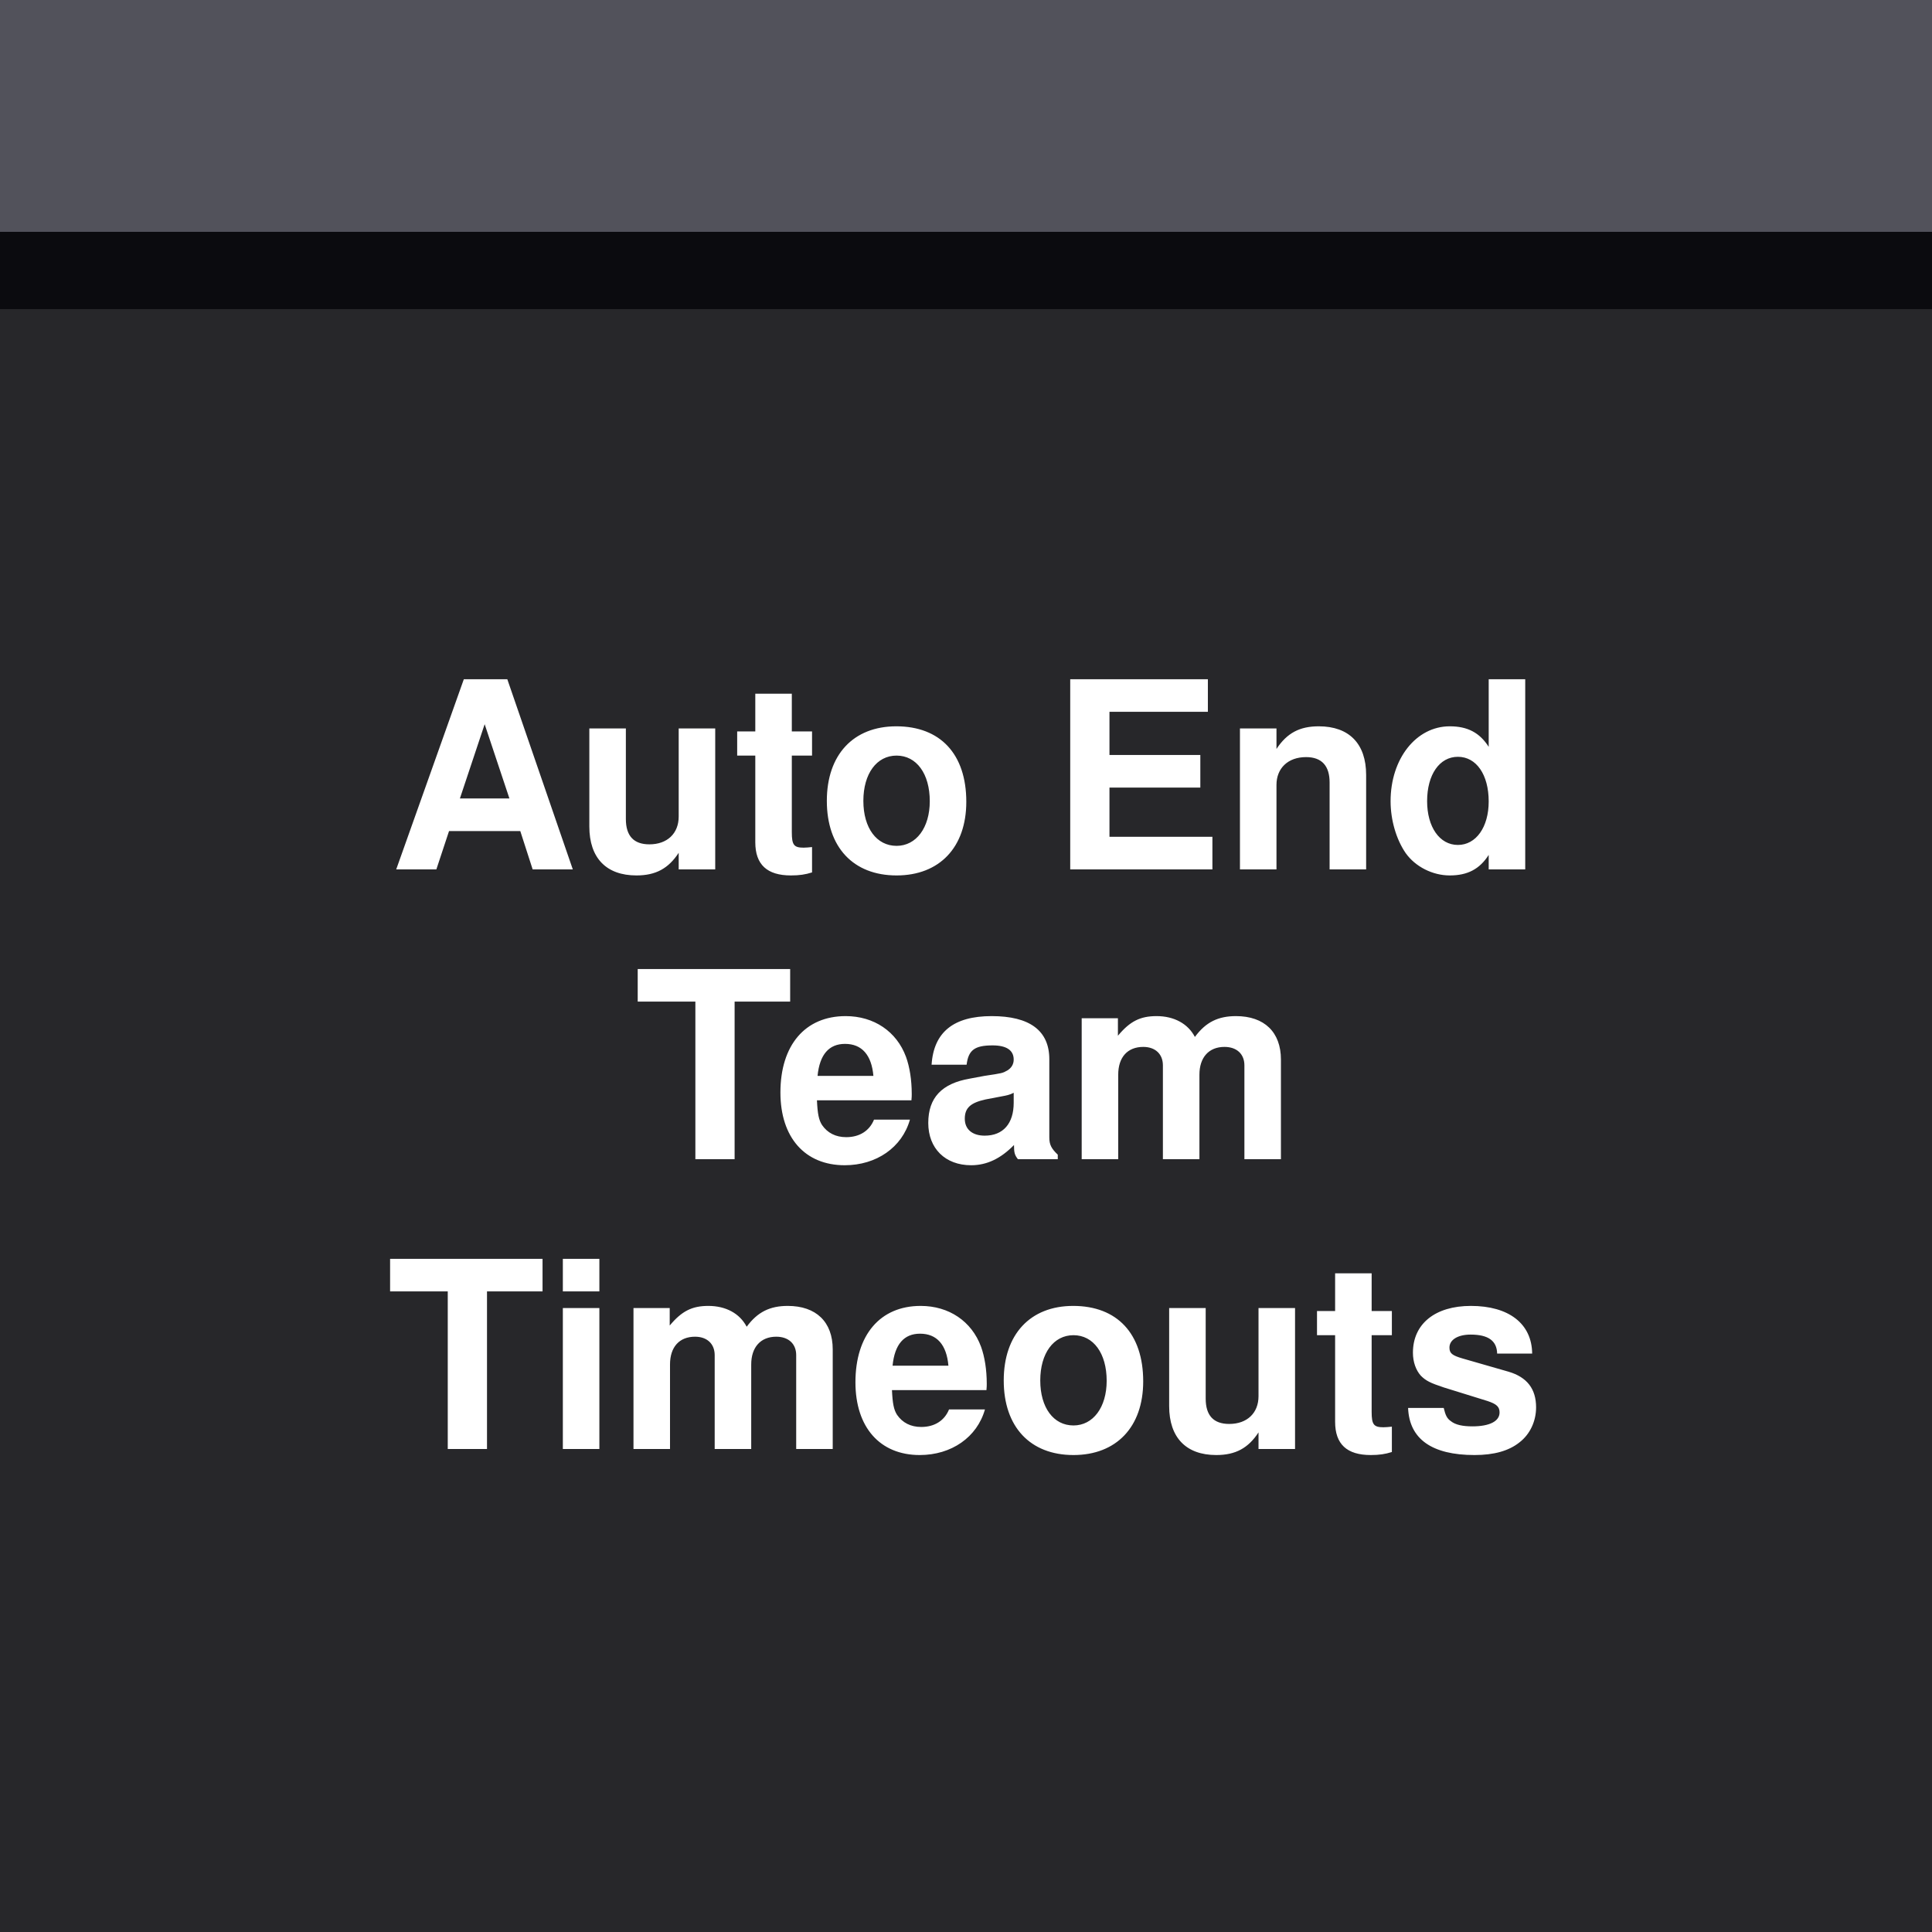
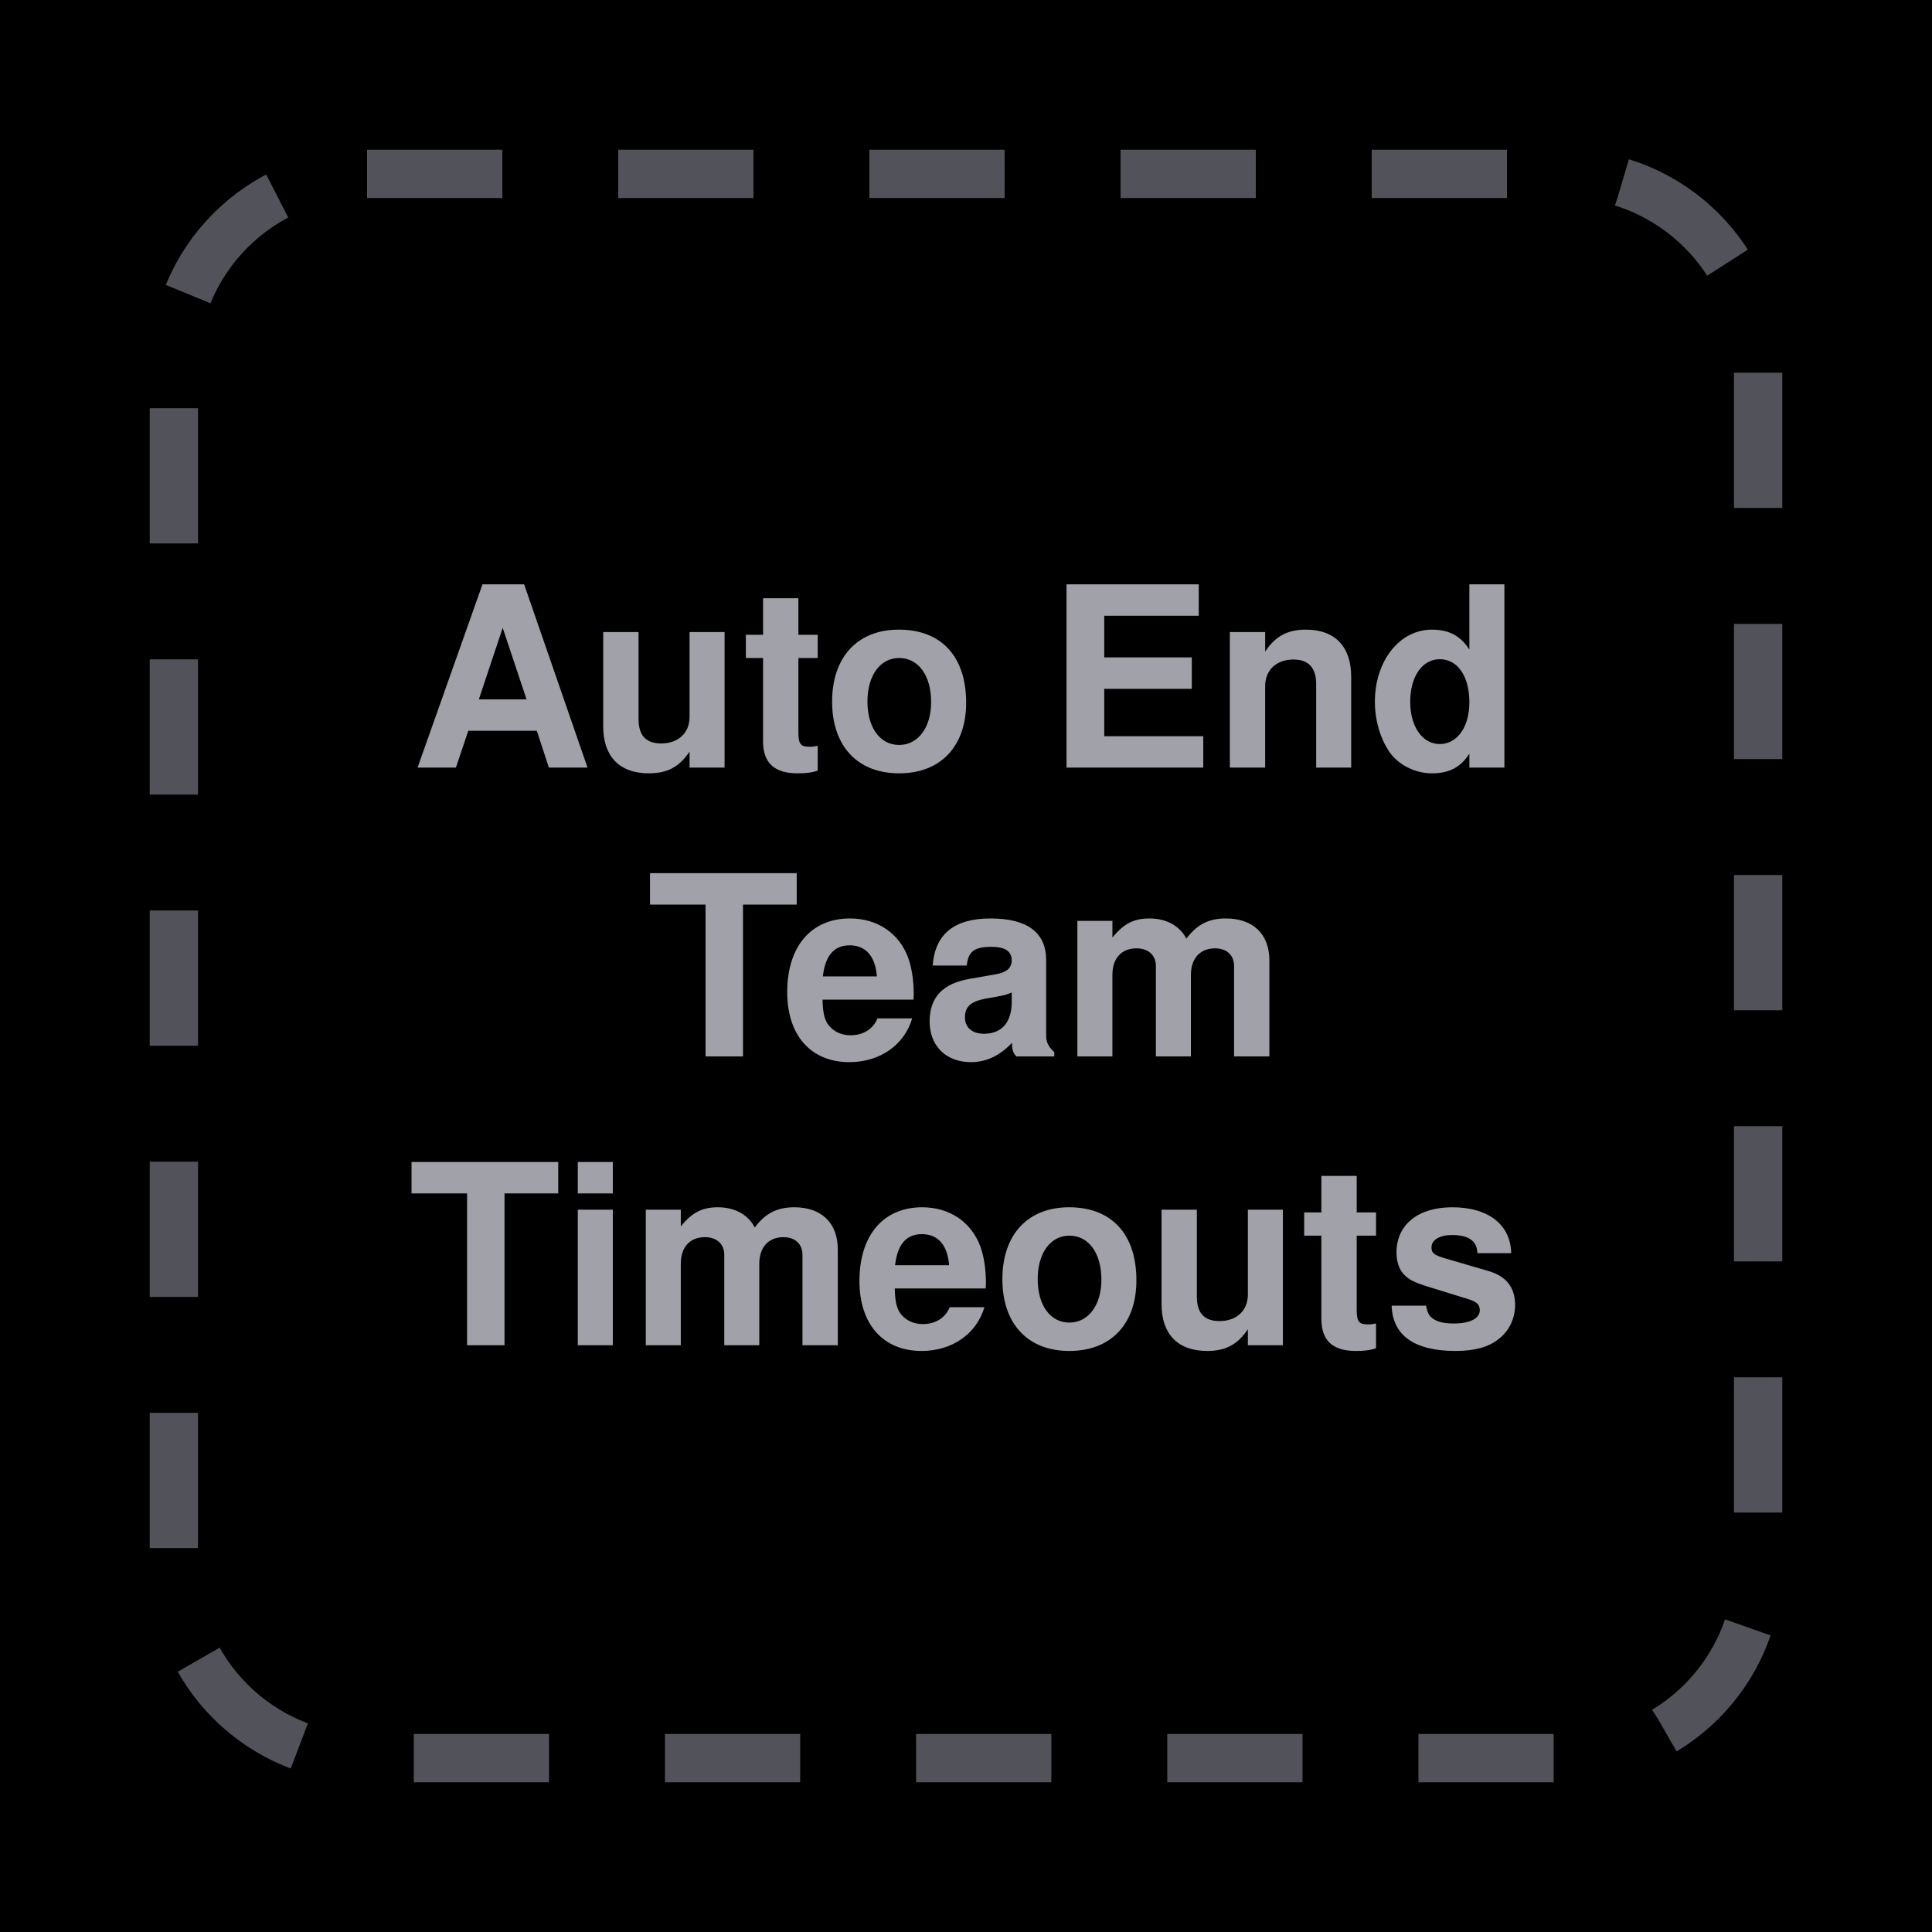
<svg xmlns="http://www.w3.org/2000/svg" viewBox="0 0 100 100" width="100" height="100">
-   <rect width="100" height="100" fill="#27272a" />
-   <g transform="translate(0 4)">
-     <text x="50" y="41" fill="#ffffff" font-family="'Helvetica Neue', Helvetica, Arial, sans-serif" font-size="13.5" font-weight="700" text-anchor="middle">Auto End</text>
-     <text x="50" y="56" fill="#ffffff" font-family="'Helvetica Neue', Helvetica, Arial, sans-serif" font-size="13.5" font-weight="700" text-anchor="middle">Team</text>
-     <text x="50" y="71" fill="#ffffff" font-family="'Helvetica Neue', Helvetica, Arial, sans-serif" font-size="13.5" font-weight="700" text-anchor="middle">Timeouts</text>
-   </g>
-   <rect width="100" height="12" fill="#52525b" />
-   <rect y="12" width="100" height="4" fill="#0b0b0f" />
+   <rect width="100" height="100" fill="#000000" />
+   <rect x="9" y="9" width="82" height="82" rx="10" fill="none" stroke="#52525b" stroke-width="2.5" stroke-dasharray="7 6" />
+   <text x="50" y="39.73" fill="#a1a1aa" font-family="'Helvetica Neue', Helvetica, Arial, sans-serif" font-size="13" font-weight="700" text-anchor="middle">Auto End</text>
+   <text x="50" y="54.68" fill="#a1a1aa" font-family="'Helvetica Neue', Helvetica, Arial, sans-serif" font-size="13" font-weight="700" text-anchor="middle">Team</text>
+   <text x="50" y="69.63" fill="#a1a1aa" font-family="'Helvetica Neue', Helvetica, Arial, sans-serif" font-size="13" font-weight="700" text-anchor="middle">Timeouts</text>
</svg>
